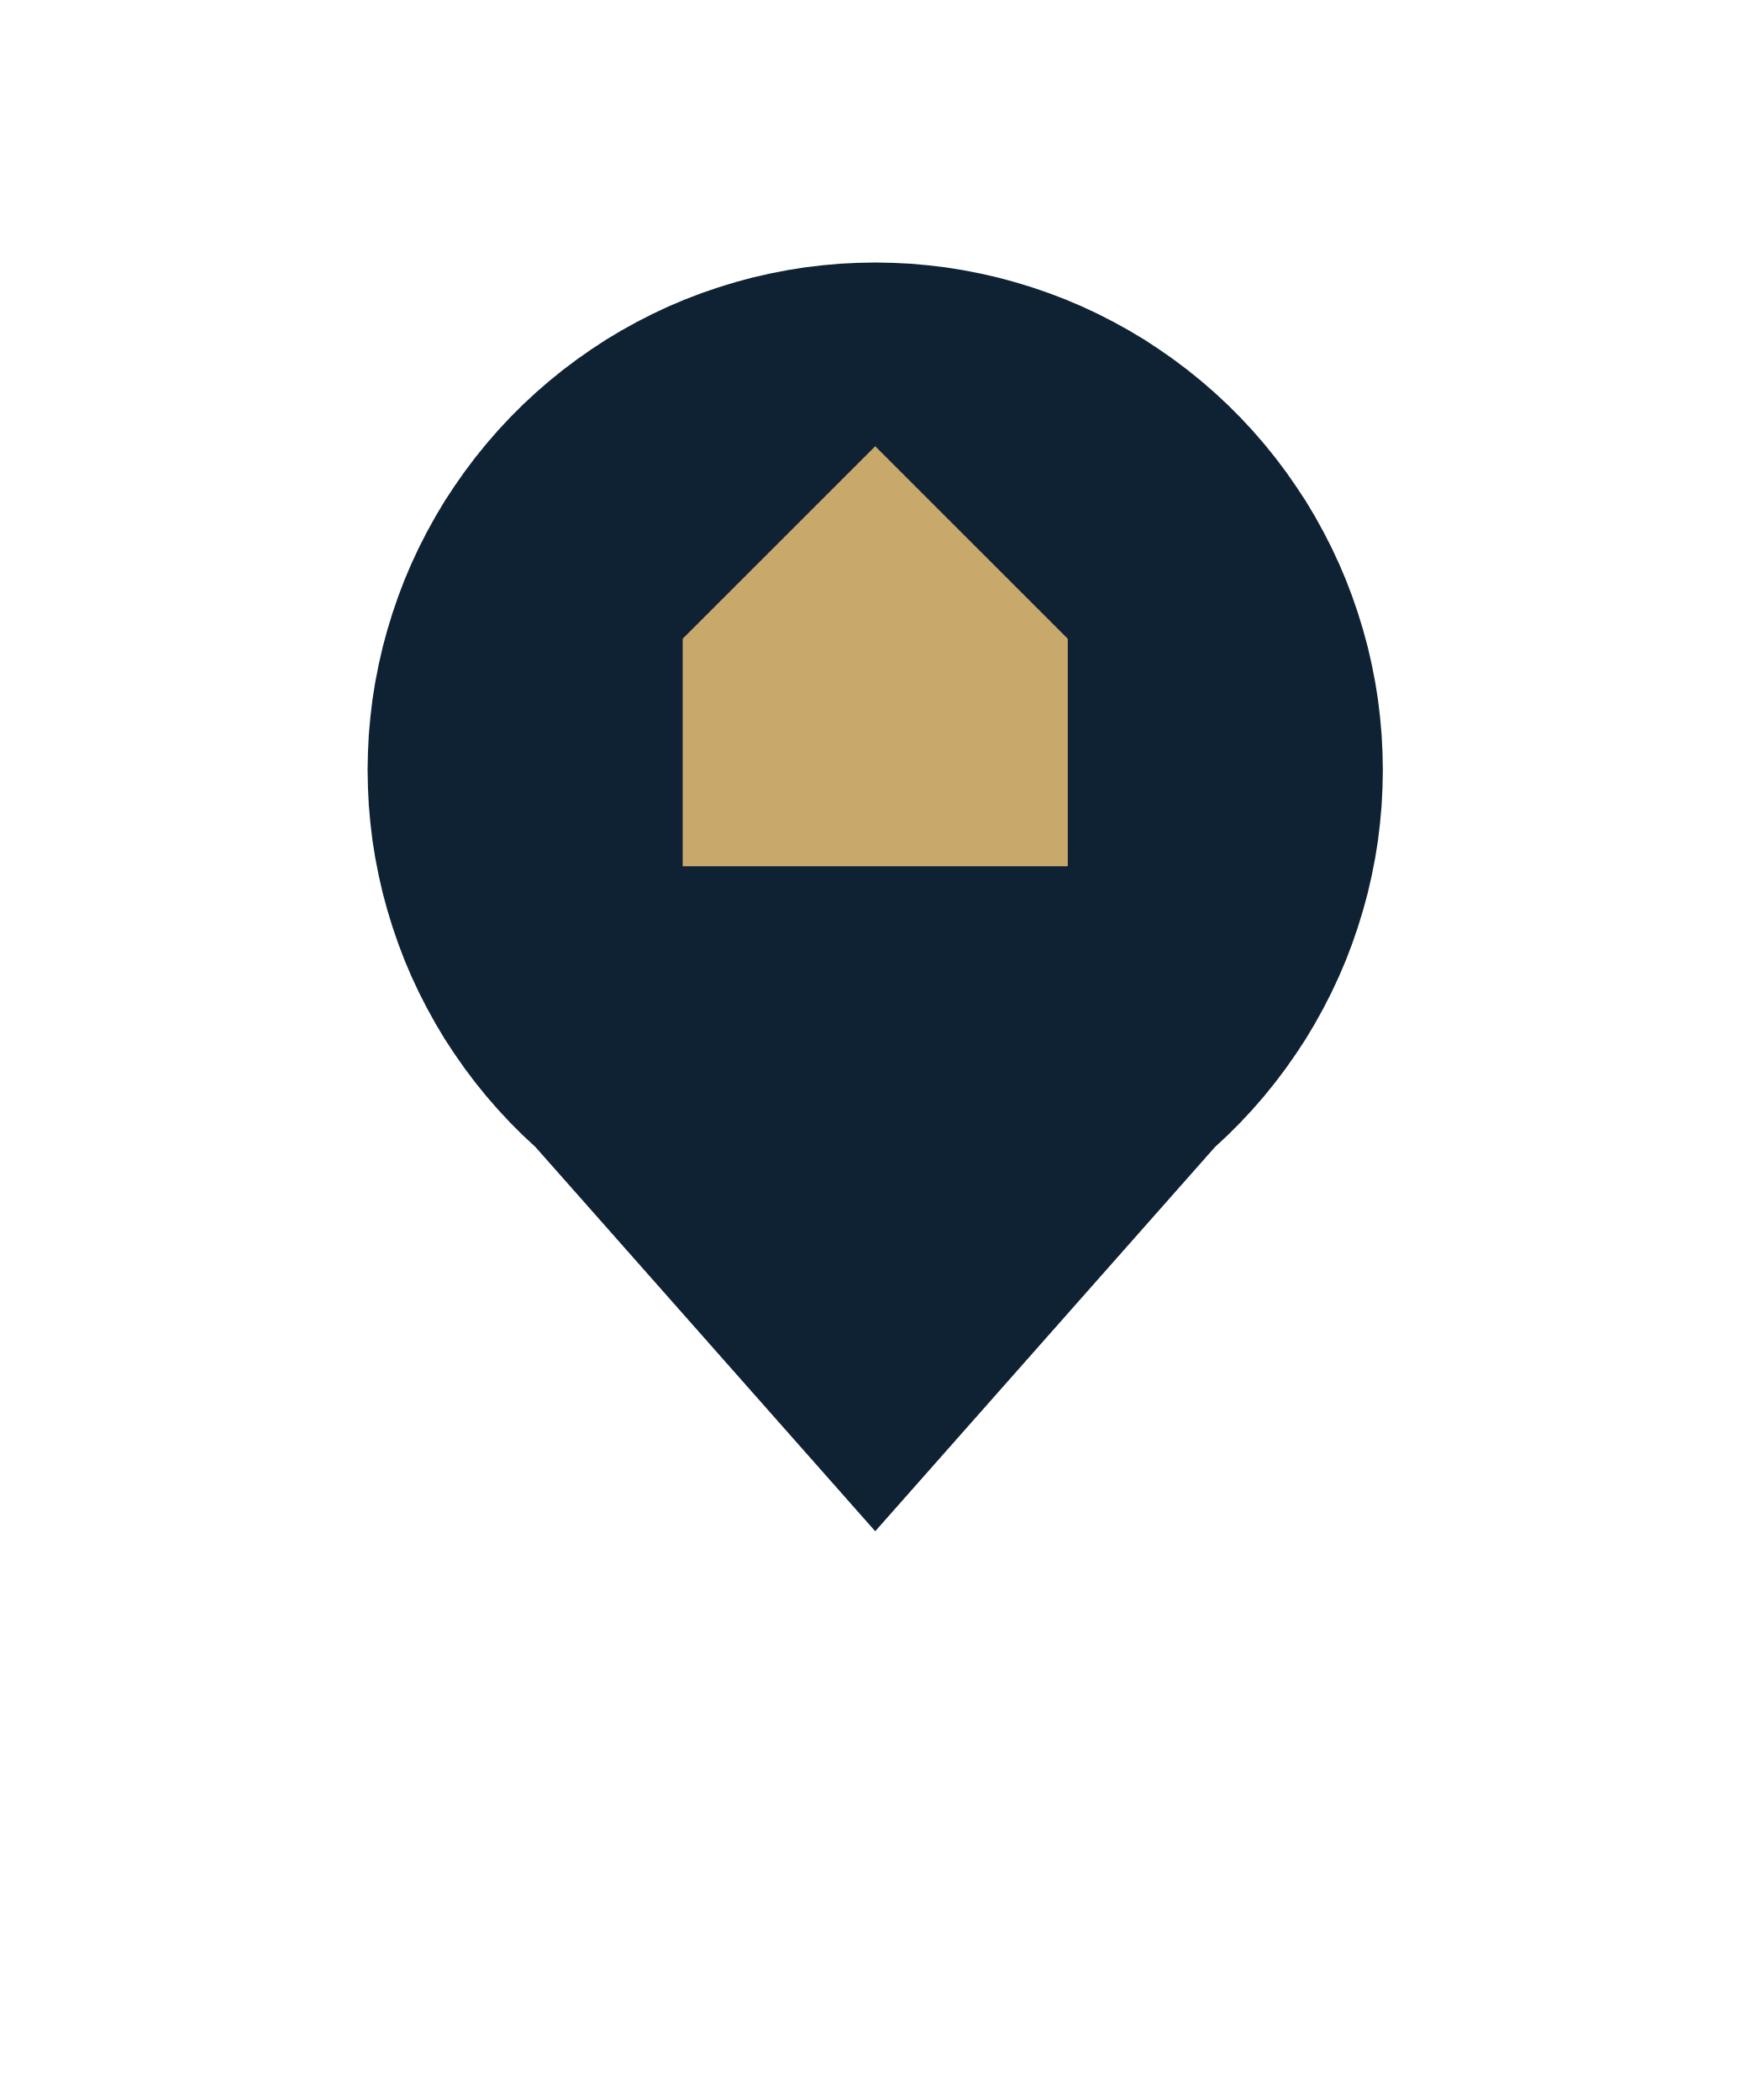
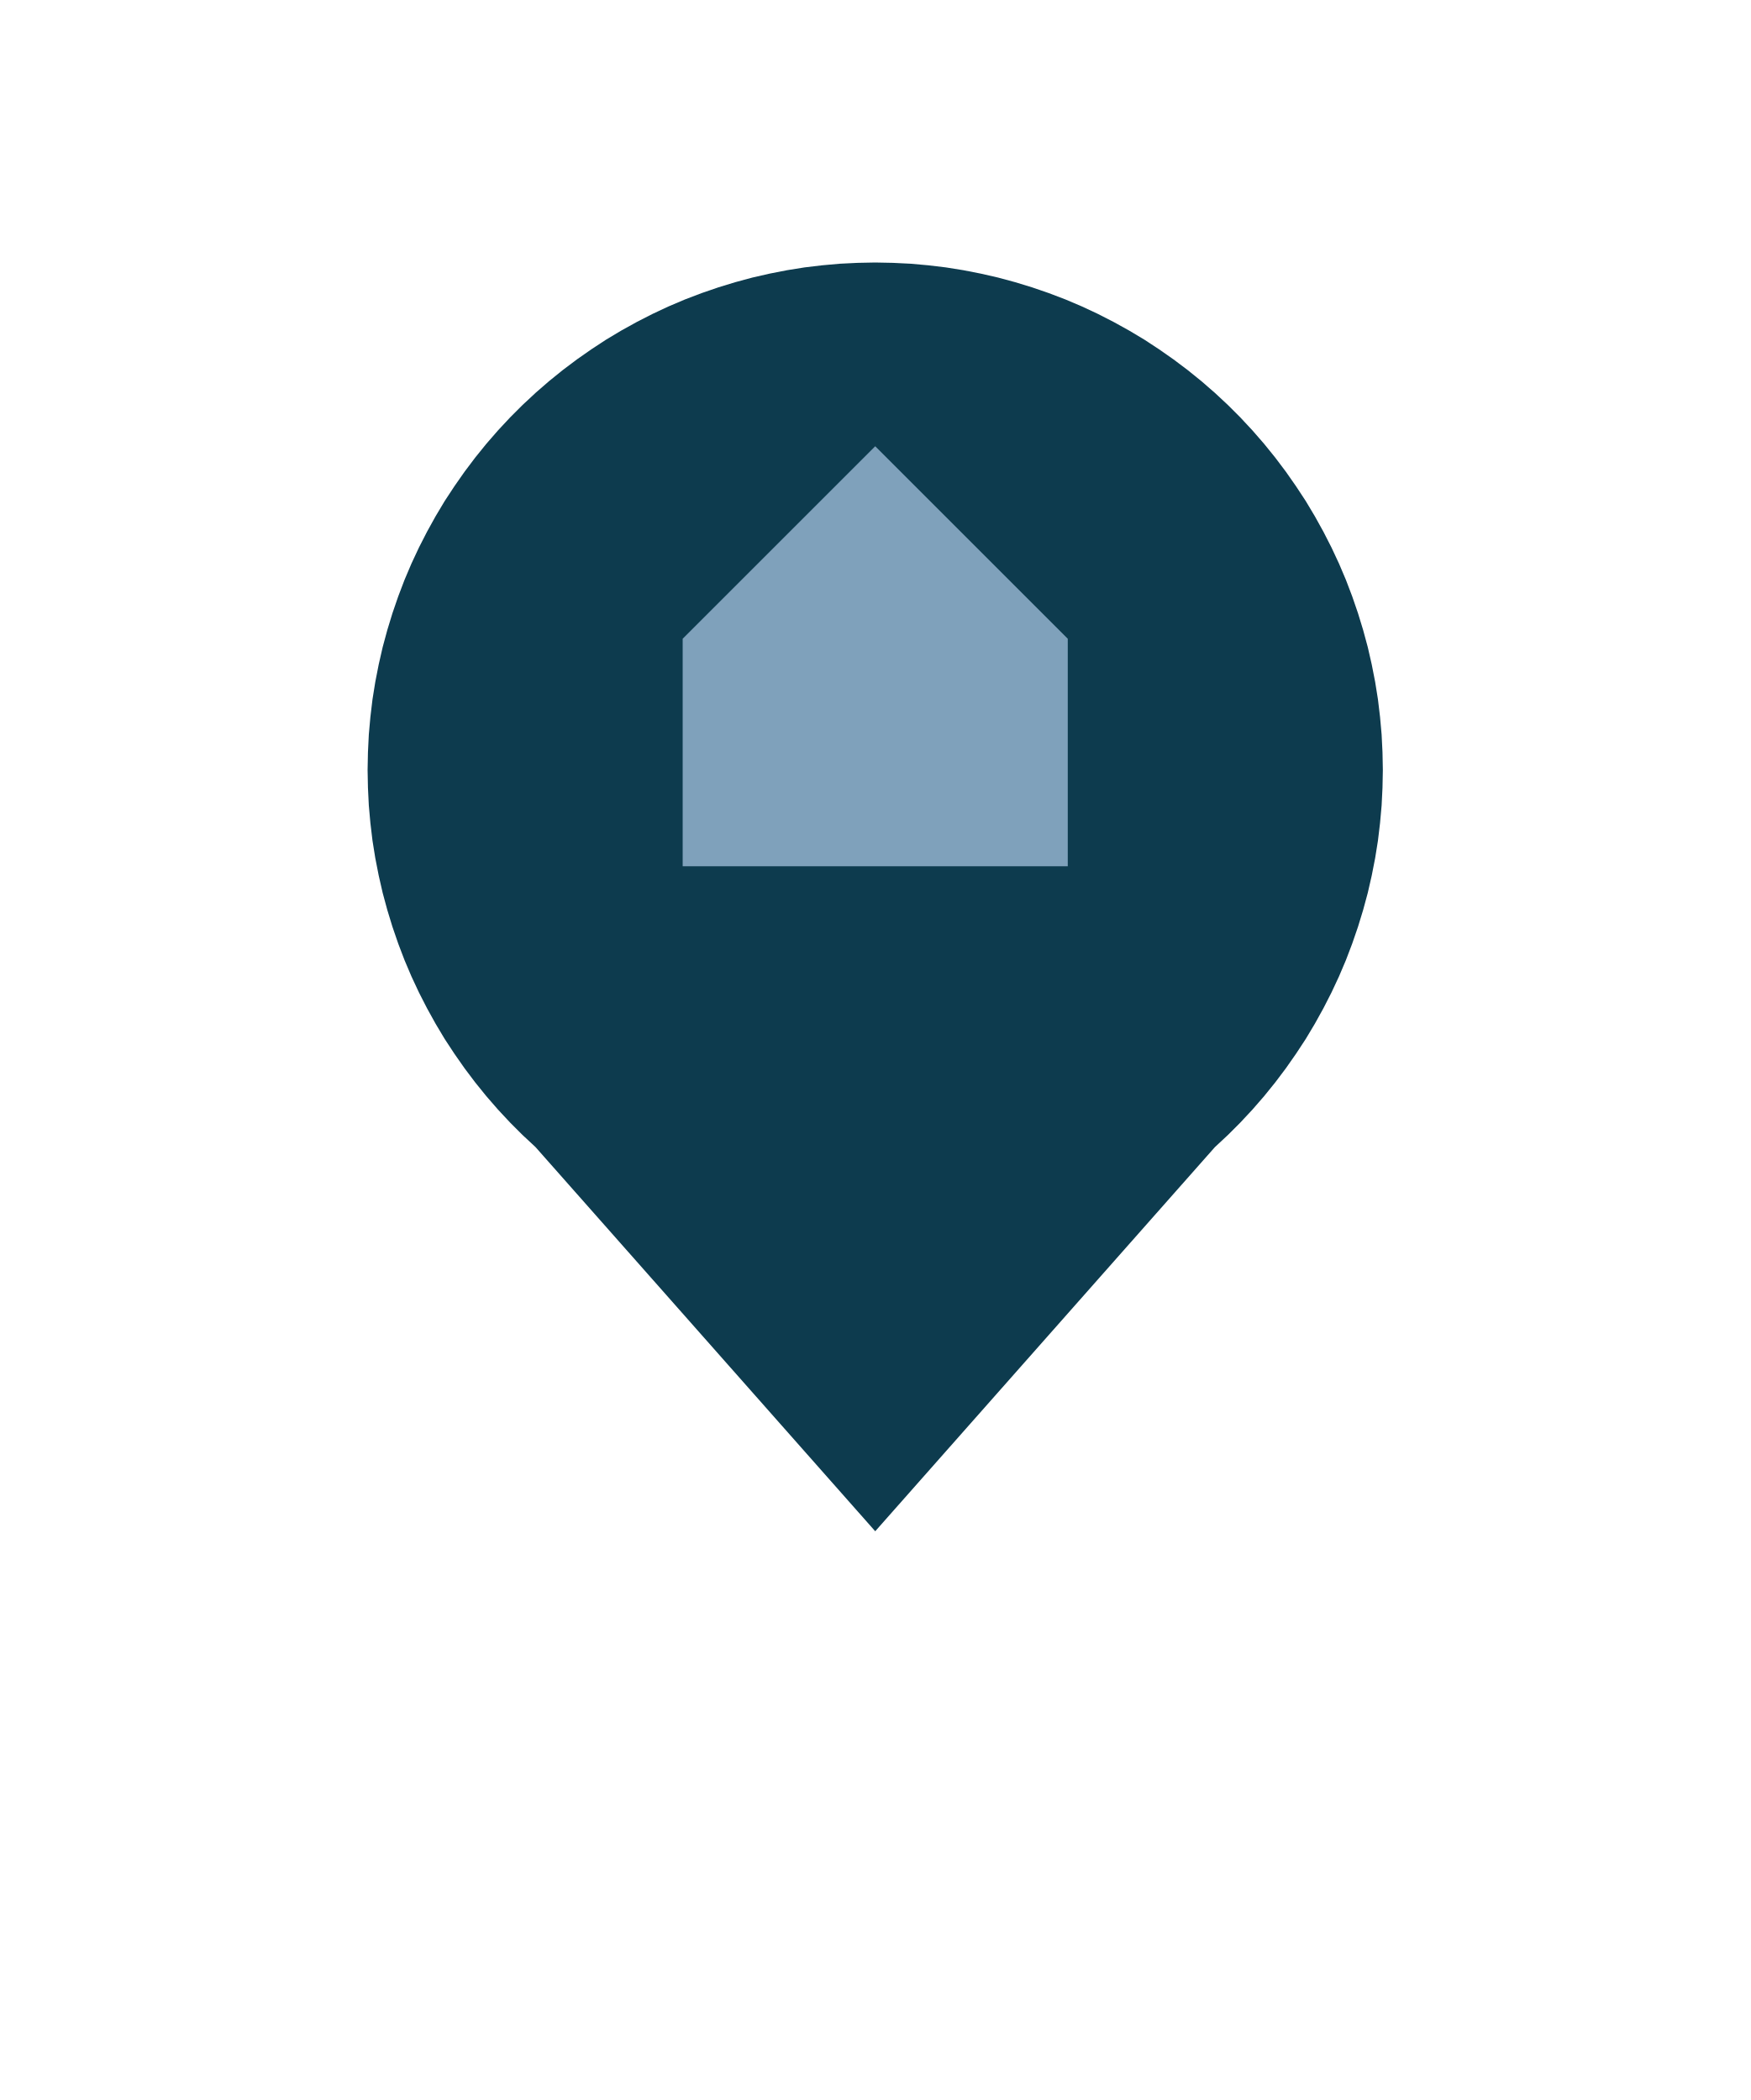
<svg xmlns="http://www.w3.org/2000/svg" viewBox="0 0 200 240" width="400" height="480">
-   <path d="M 100.00,175.00 61.19,131.10 59.71,129.72 58.28,128.29 56.90,126.81 55.57,125.28 54.30,123.71 53.08,122.09 51.92,120.43 50.81,118.74 49.77,117.00 48.79,115.23 47.87,113.43 47.01,111.59 46.22,109.73 45.50,107.84 44.84,105.92 44.25,103.99 43.72,102.03 43.27,100.06 42.88,98.07 42.56,96.07 42.32,94.06 42.14,92.05 42.04,90.02 42.00,88.00 42.00,88.00 42.00,88.00 42.00,88.00 42.00,88.00 42.04,85.98 42.14,83.95 42.32,81.94 42.56,79.93 42.88,77.93 43.27,75.94 43.72,73.97 44.25,72.01 44.84,70.08 45.50,68.16 46.22,66.27 47.01,64.41 47.87,62.57 48.79,60.77 49.77,59.00 50.81,57.26 51.92,55.57 53.08,53.91 54.30,52.29 55.57,50.72 56.90,49.19 58.28,47.71 59.71,46.28 61.19,44.90 62.72,43.57 64.29,42.30 65.91,41.08 67.57,39.92 69.26,38.81 71.00,37.77 72.77,36.79 74.57,35.87 76.41,35.01 78.27,34.22 80.16,33.50 82.08,32.84 84.01,32.25 85.97,31.72 87.94,31.27 89.93,30.88 91.93,30.56 93.94,30.32 95.95,30.14 97.98,30.04 100.00,30.00 102.02,30.04 104.05,30.14 106.06,30.32 108.07,30.56 110.07,30.88 112.06,31.27 114.03,31.72 115.99,32.25 117.92,32.84 119.84,33.50 121.73,34.22 123.59,35.01 125.43,35.87 127.23,36.79 129.00,37.77 130.74,38.81 132.43,39.92 134.09,41.08 135.71,42.30 137.28,43.57 138.81,44.90 140.29,46.28 141.72,47.71 143.10,49.19 144.43,50.72 145.70,52.29 146.92,53.91 148.08,55.57 149.19,57.26 150.23,59.00 151.21,60.77 152.13,62.57 152.99,64.41 153.78,66.27 154.50,68.16 155.16,70.08 155.75,72.01 156.28,73.97 156.73,75.94 157.12,77.93 157.44,79.93 157.68,81.94 157.86,83.95 157.96,85.98 158.00,88.00 157.96,90.02 157.86,92.05 157.68,94.06 157.44,96.07 157.12,98.07 156.73,100.06 156.28,102.03 155.75,103.99 155.16,105.92 154.50,107.84 153.78,109.73 152.99,111.59 152.13,113.43 151.21,115.23 150.23,117.00 149.19,118.74 148.08,120.43 146.92,122.09 145.70,123.71 144.43,125.28 143.10,126.81 141.72,128.29 140.29,129.72 138.81,131.10 100.00,175.00 Z" fill="#0F2233" />
-   <path d="M 100.00,51.00 122.00,73.00 122.00,99.00 78.00,99.00 78.00,73.00 Z" fill="#C8A96B" />
+   <path d="M 100.00,175.00 61.19,131.10 59.71,129.72 58.28,128.29 56.90,126.81 55.57,125.28 54.30,123.71 53.08,122.09 51.92,120.43 50.81,118.74 49.77,117.00 48.79,115.23 47.87,113.43 47.01,111.59 46.22,109.73 45.50,107.84 44.84,105.92 44.25,103.99 43.72,102.03 43.27,100.06 42.88,98.07 42.56,96.07 42.32,94.06 42.14,92.05 42.04,90.02 42.00,88.00 42.00,88.00 42.00,88.00 42.00,88.00 42.00,88.00 42.04,85.98 42.14,83.95 42.32,81.94 42.56,79.93 42.88,77.93 43.27,75.94 43.72,73.97 44.25,72.01 44.84,70.08 45.50,68.16 46.22,66.27 47.01,64.41 47.87,62.57 48.79,60.77 49.77,59.00 50.81,57.26 51.92,55.57 53.08,53.91 54.30,52.29 55.57,50.72 56.90,49.19 58.28,47.71 59.71,46.28 61.19,44.90 62.72,43.57 64.29,42.30 65.91,41.08 67.57,39.92 69.26,38.81 71.00,37.77 72.77,36.79 74.57,35.87 76.41,35.01 78.27,34.22 80.16,33.50 82.08,32.84 84.01,32.25 85.97,31.72 87.94,31.27 89.93,30.88 91.93,30.56 93.94,30.32 95.95,30.14 97.98,30.04 100.00,30.00 102.02,30.04 104.05,30.14 106.06,30.32 108.07,30.56 110.07,30.88 112.06,31.27 114.03,31.72 115.99,32.25 117.92,32.84 119.84,33.50 121.73,34.22 123.59,35.01 125.43,35.87 127.23,36.79 129.00,37.77 130.74,38.81 132.43,39.92 134.09,41.08 135.71,42.30 137.28,43.57 138.81,44.90 140.29,46.28 141.72,47.71 143.10,49.19 144.43,50.72 145.70,52.29 146.92,53.91 148.08,55.57 149.19,57.26 150.23,59.00 151.21,60.77 152.13,62.57 152.99,64.41 153.78,66.27 154.50,68.16 155.16,70.08 155.75,72.01 156.28,73.97 156.73,75.94 157.12,77.93 157.44,79.93 157.68,81.94 157.86,83.95 157.96,85.98 158.00,88.00 157.96,90.02 157.86,92.05 157.68,94.06 157.44,96.07 157.12,98.07 156.73,100.06 156.28,102.03 155.75,103.99 155.16,105.92 154.50,107.84 153.78,109.73 152.99,111.59 152.13,113.43 151.21,115.23 150.23,117.00 149.19,118.74 148.08,120.43 146.92,122.09 145.70,123.71 144.43,125.28 143.10,126.81 141.72,128.29 140.29,129.72 138.81,131.10 100.00,175.00 Z" fill="#0D3B4E" />
+   <path d="M 100.00,51.00 122.00,73.00 122.00,99.00 78.00,99.00 78.00,73.00 Z" fill="#7FA1BB" />
</svg>
